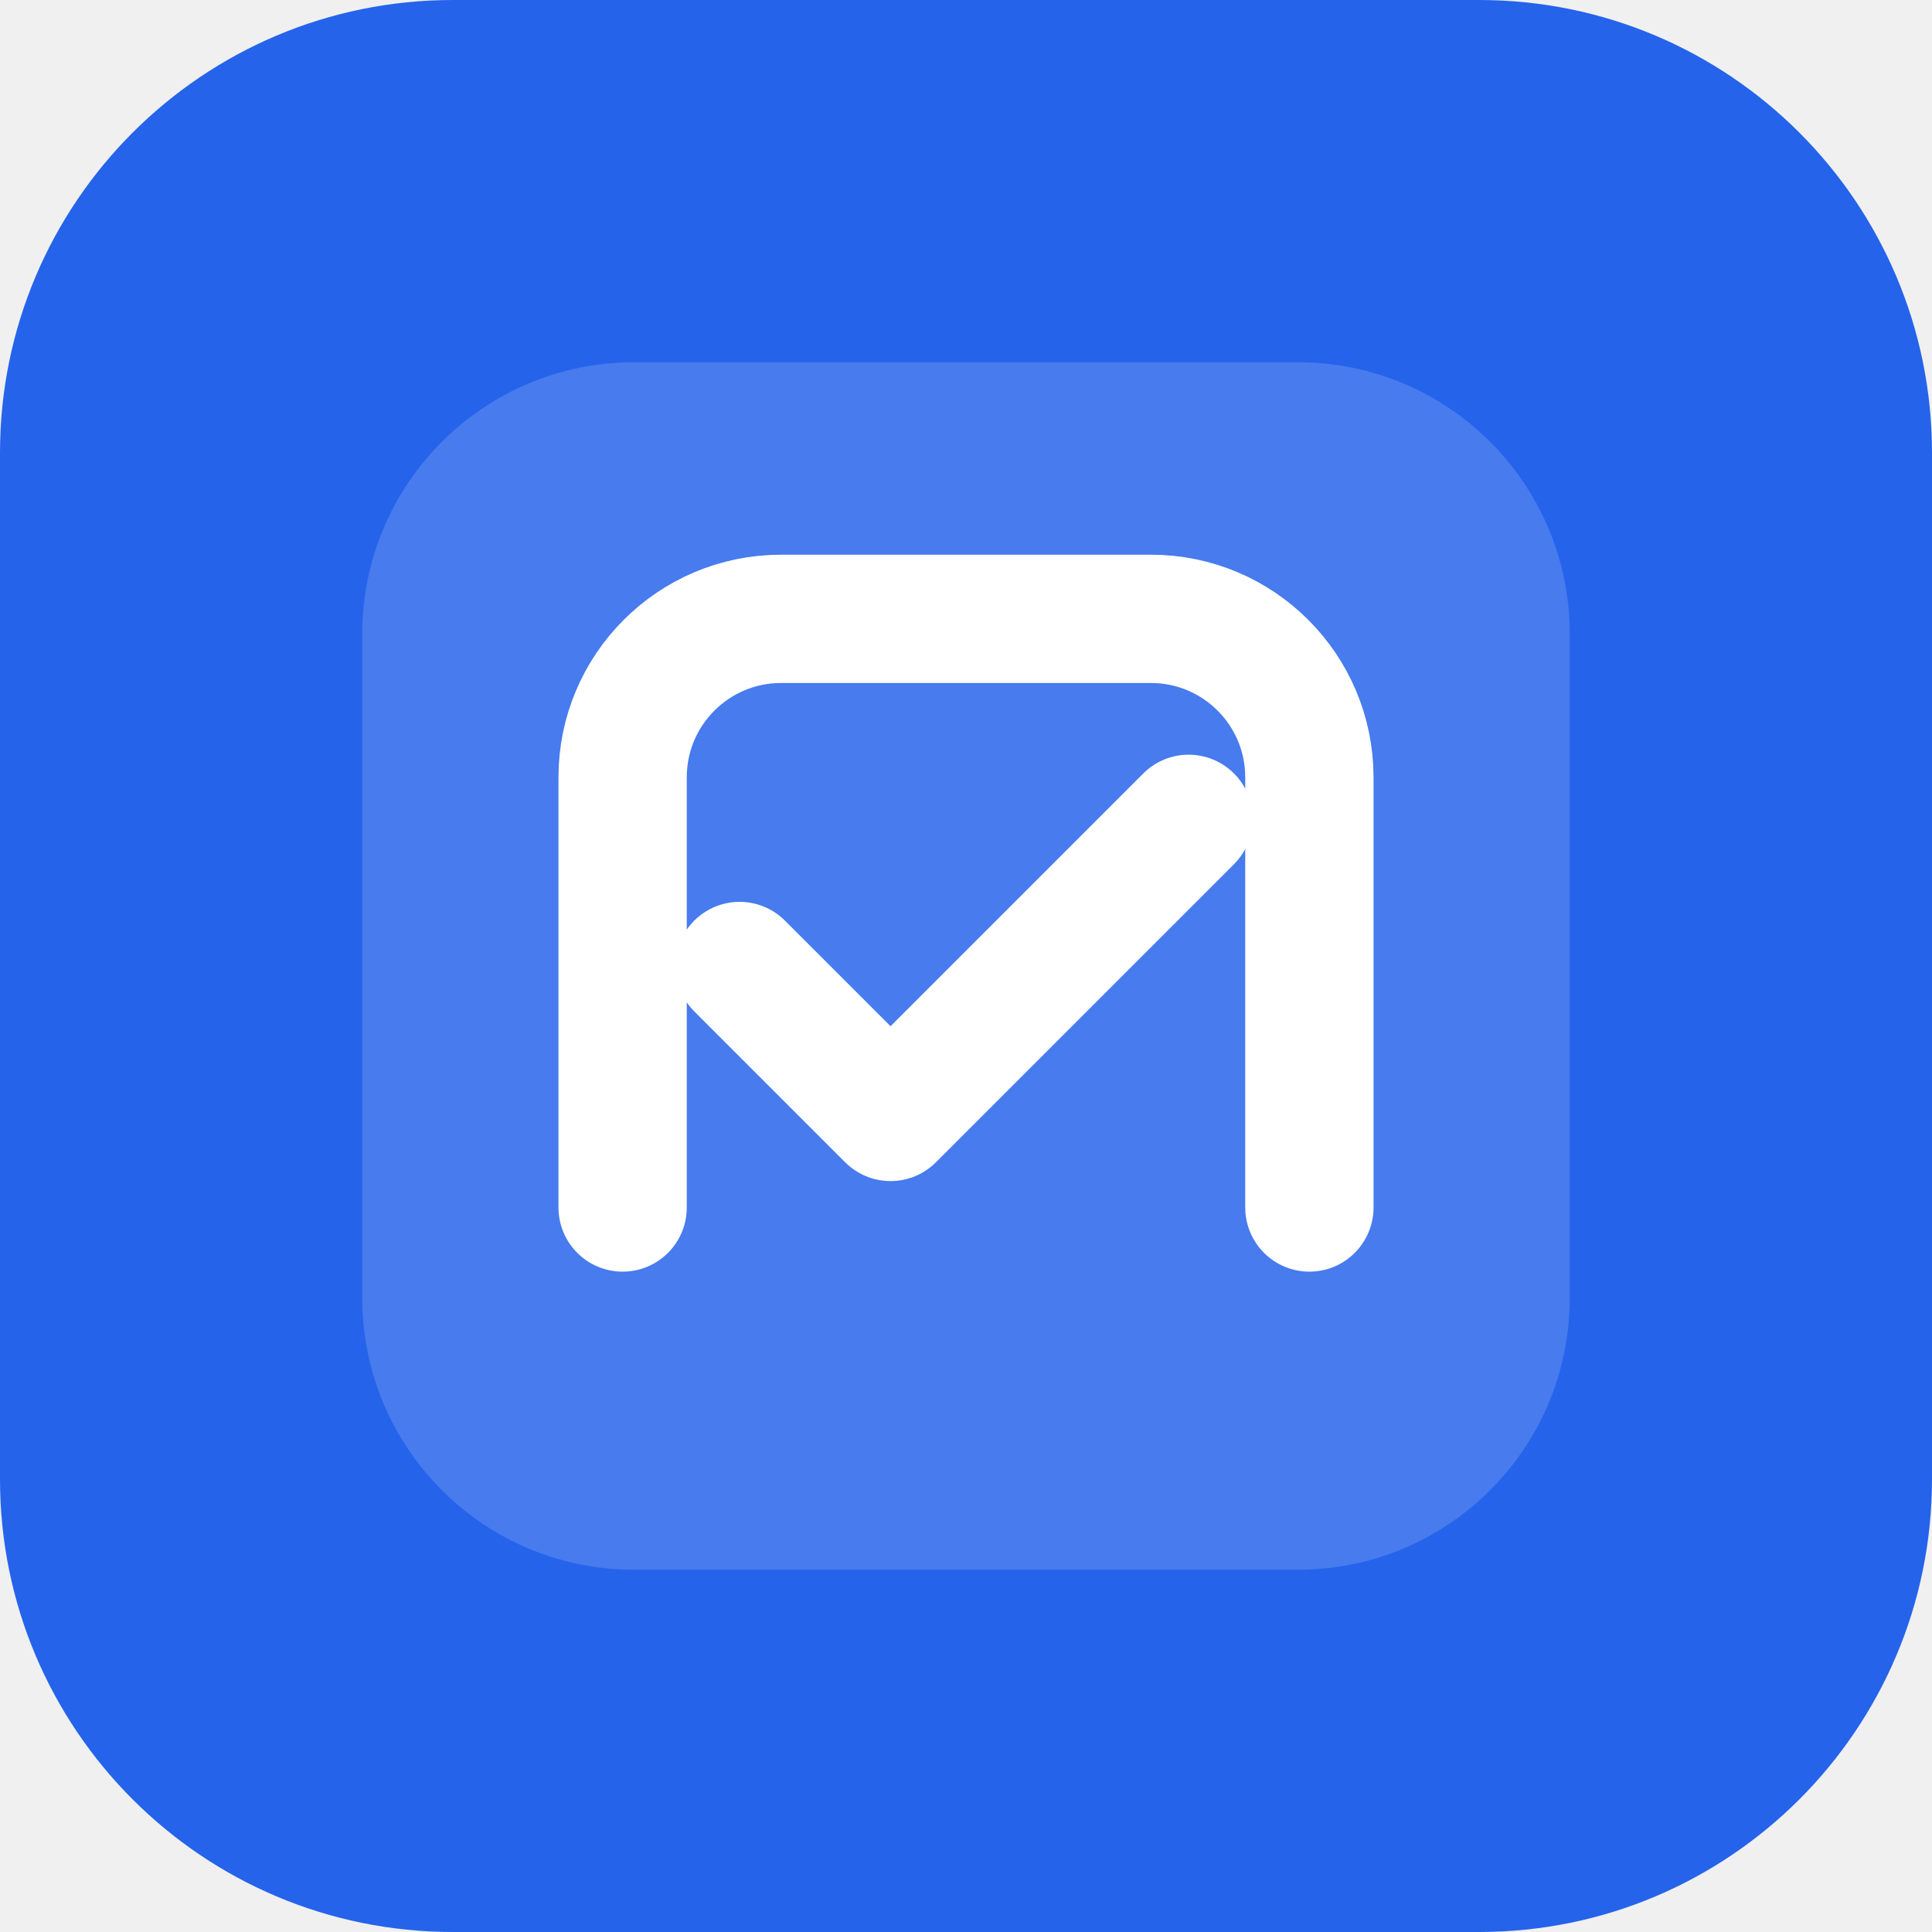
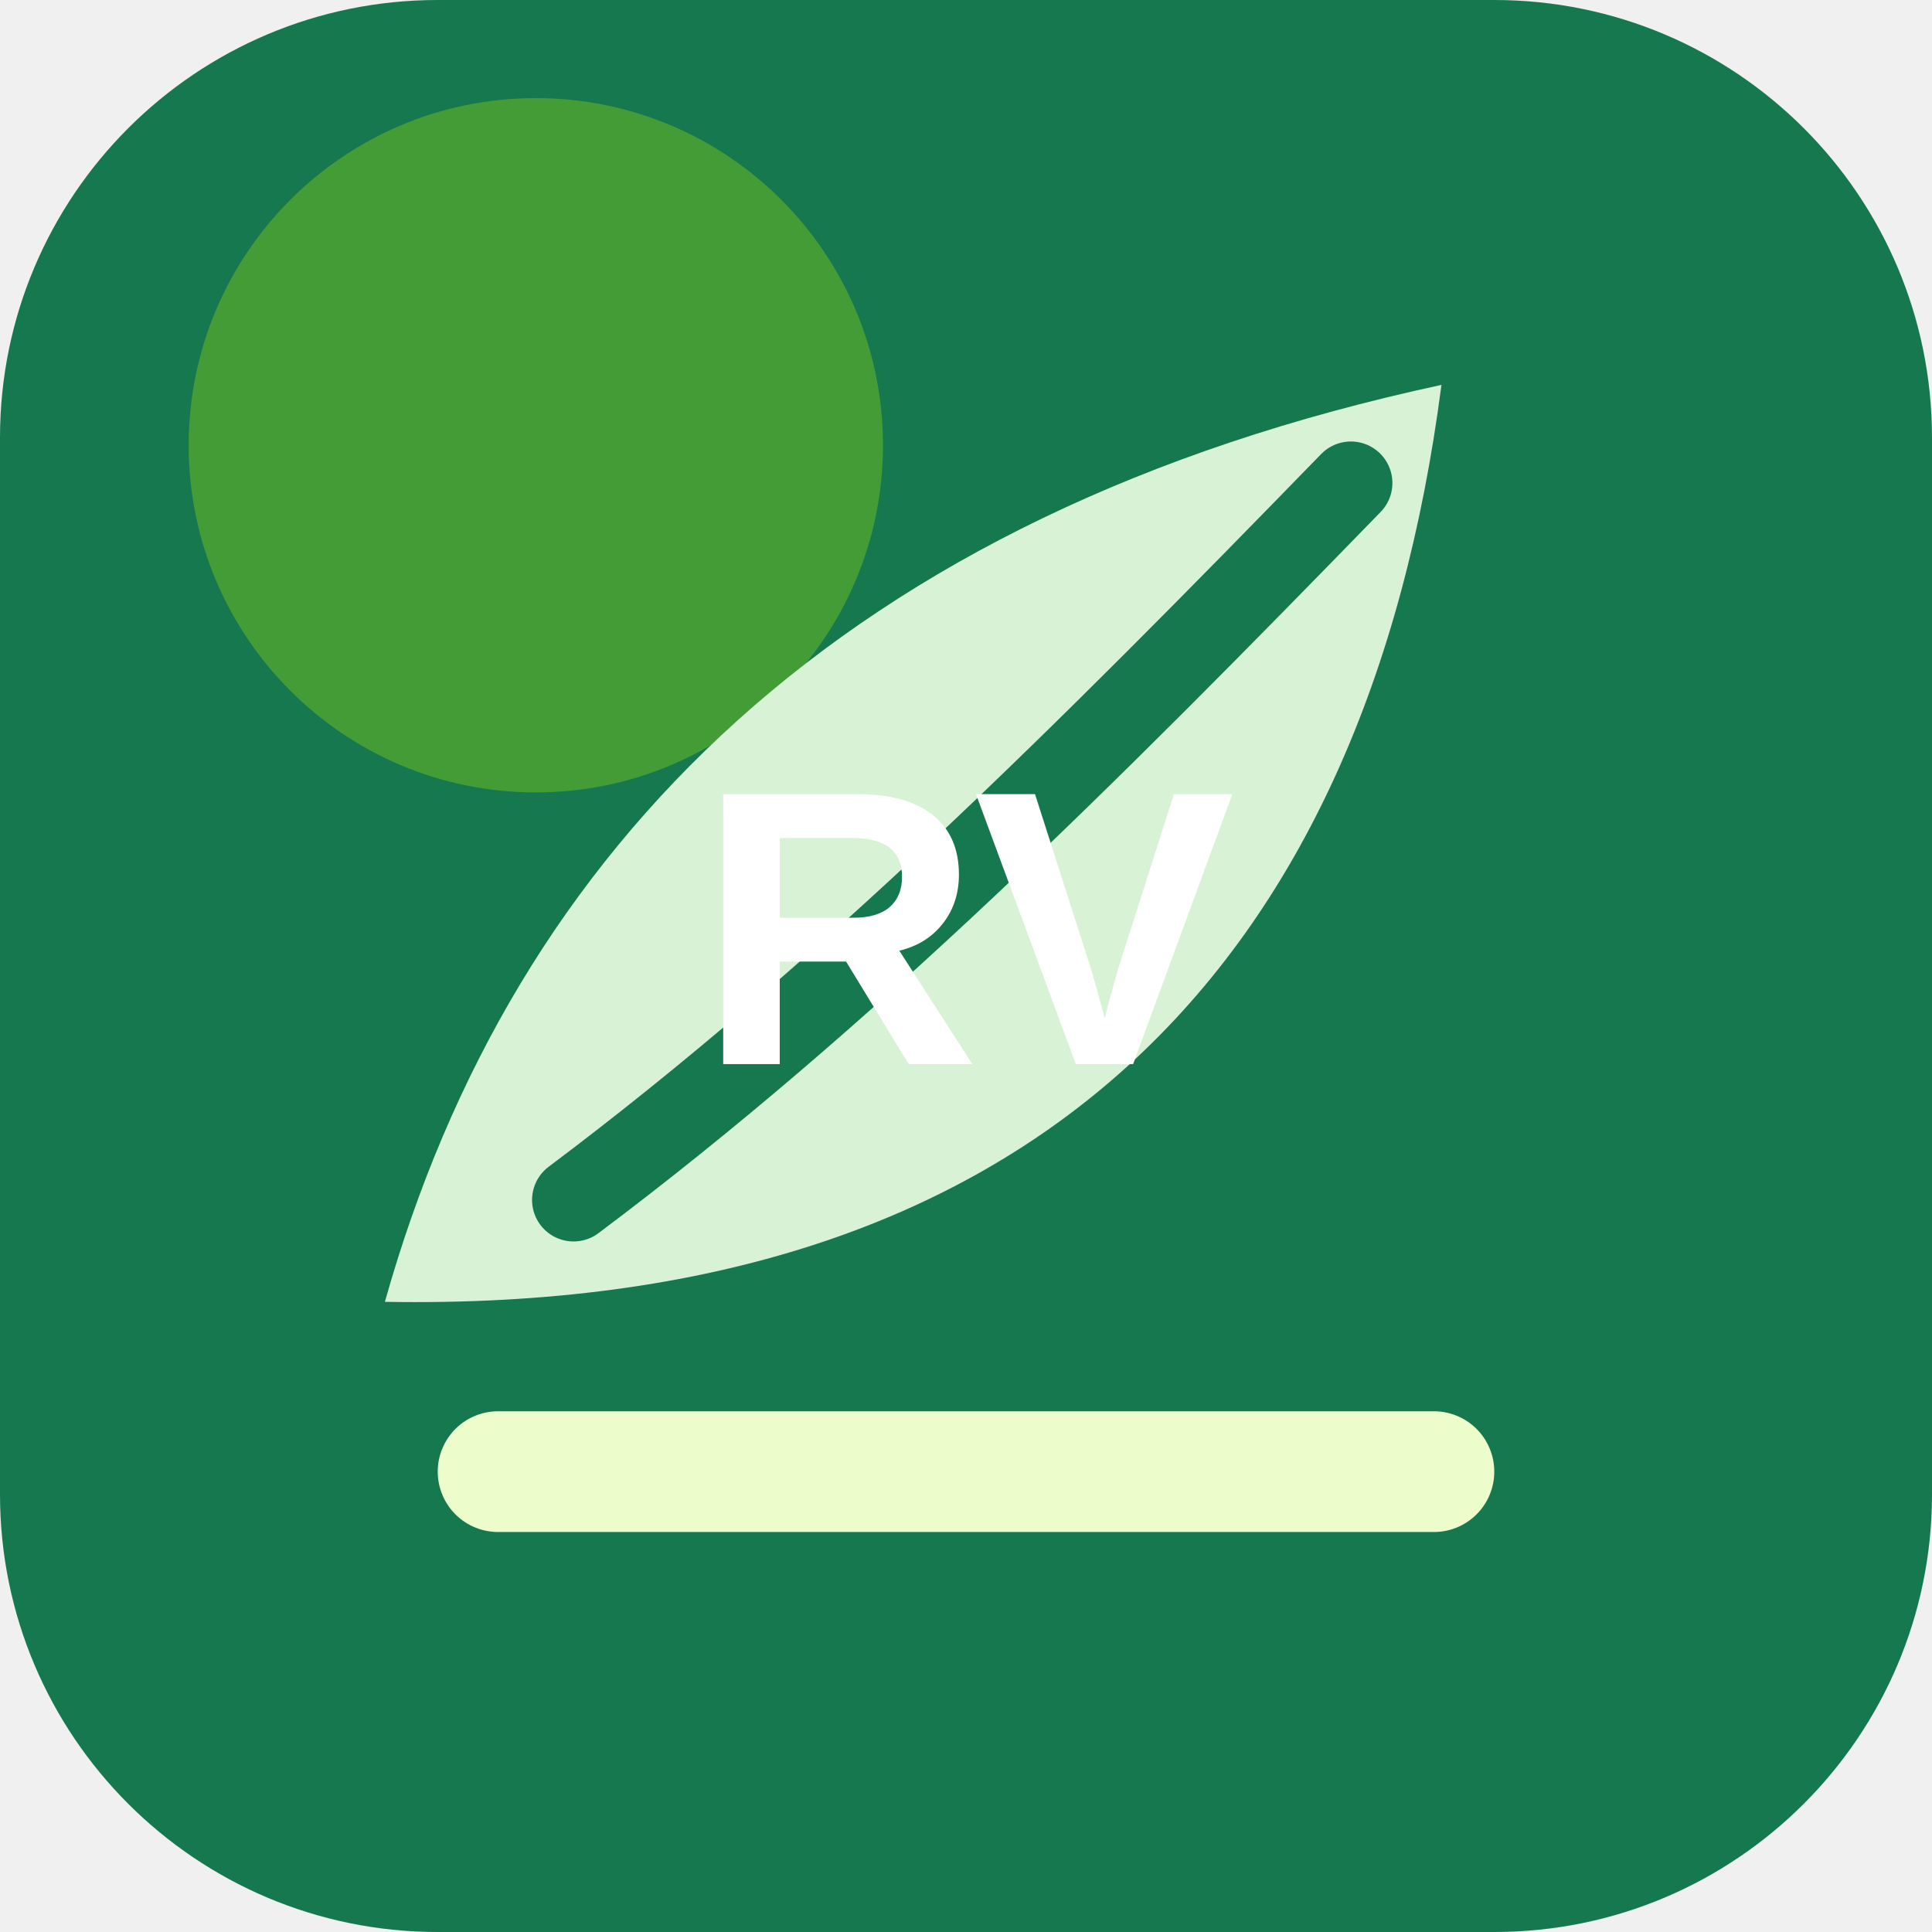
<svg xmlns="http://www.w3.org/2000/svg" width="512" height="512" viewBox="0 0 512 512" fill="none">
-   <rect width="512" height="512" rx="120" fill="#2563EB" />
-   <rect x="96" y="96" width="320" height="320" rx="72" fill="white" fill-opacity="0.16" />
-   <path d="M165 320V206C165 182.804 183.804 164 207 164H305C328.196 164 347 182.804 347 206V320" stroke="white" stroke-width="34" stroke-linecap="round" />
-   <path d="M196 256L236 296L315 217" stroke="white" stroke-width="34" stroke-linecap="round" stroke-linejoin="round" />
+   <rect width="512" height="512" rx="116" fill="#16784F" />
+   <circle cx="142" cy="118" r="92" fill="#84CC16" fill-opacity="0.42" />
+   <path d="M102 345C136 224 224 136 382 102C362 256 274 348 102 345Z" fill="#D7F2D4" />
+   <path d="M152 318C224 264 288 200 358 128" stroke="#16784F" stroke-width="22" stroke-linecap="round" />
+   <path d="M132 390H380" stroke="#ECFCCB" stroke-width="32" stroke-linecap="round" />
+   <text x="256" y="282" text-anchor="middle" font-family="Arial, sans-serif" font-size="104" font-weight="800" fill="white">RV</text>
</svg>
